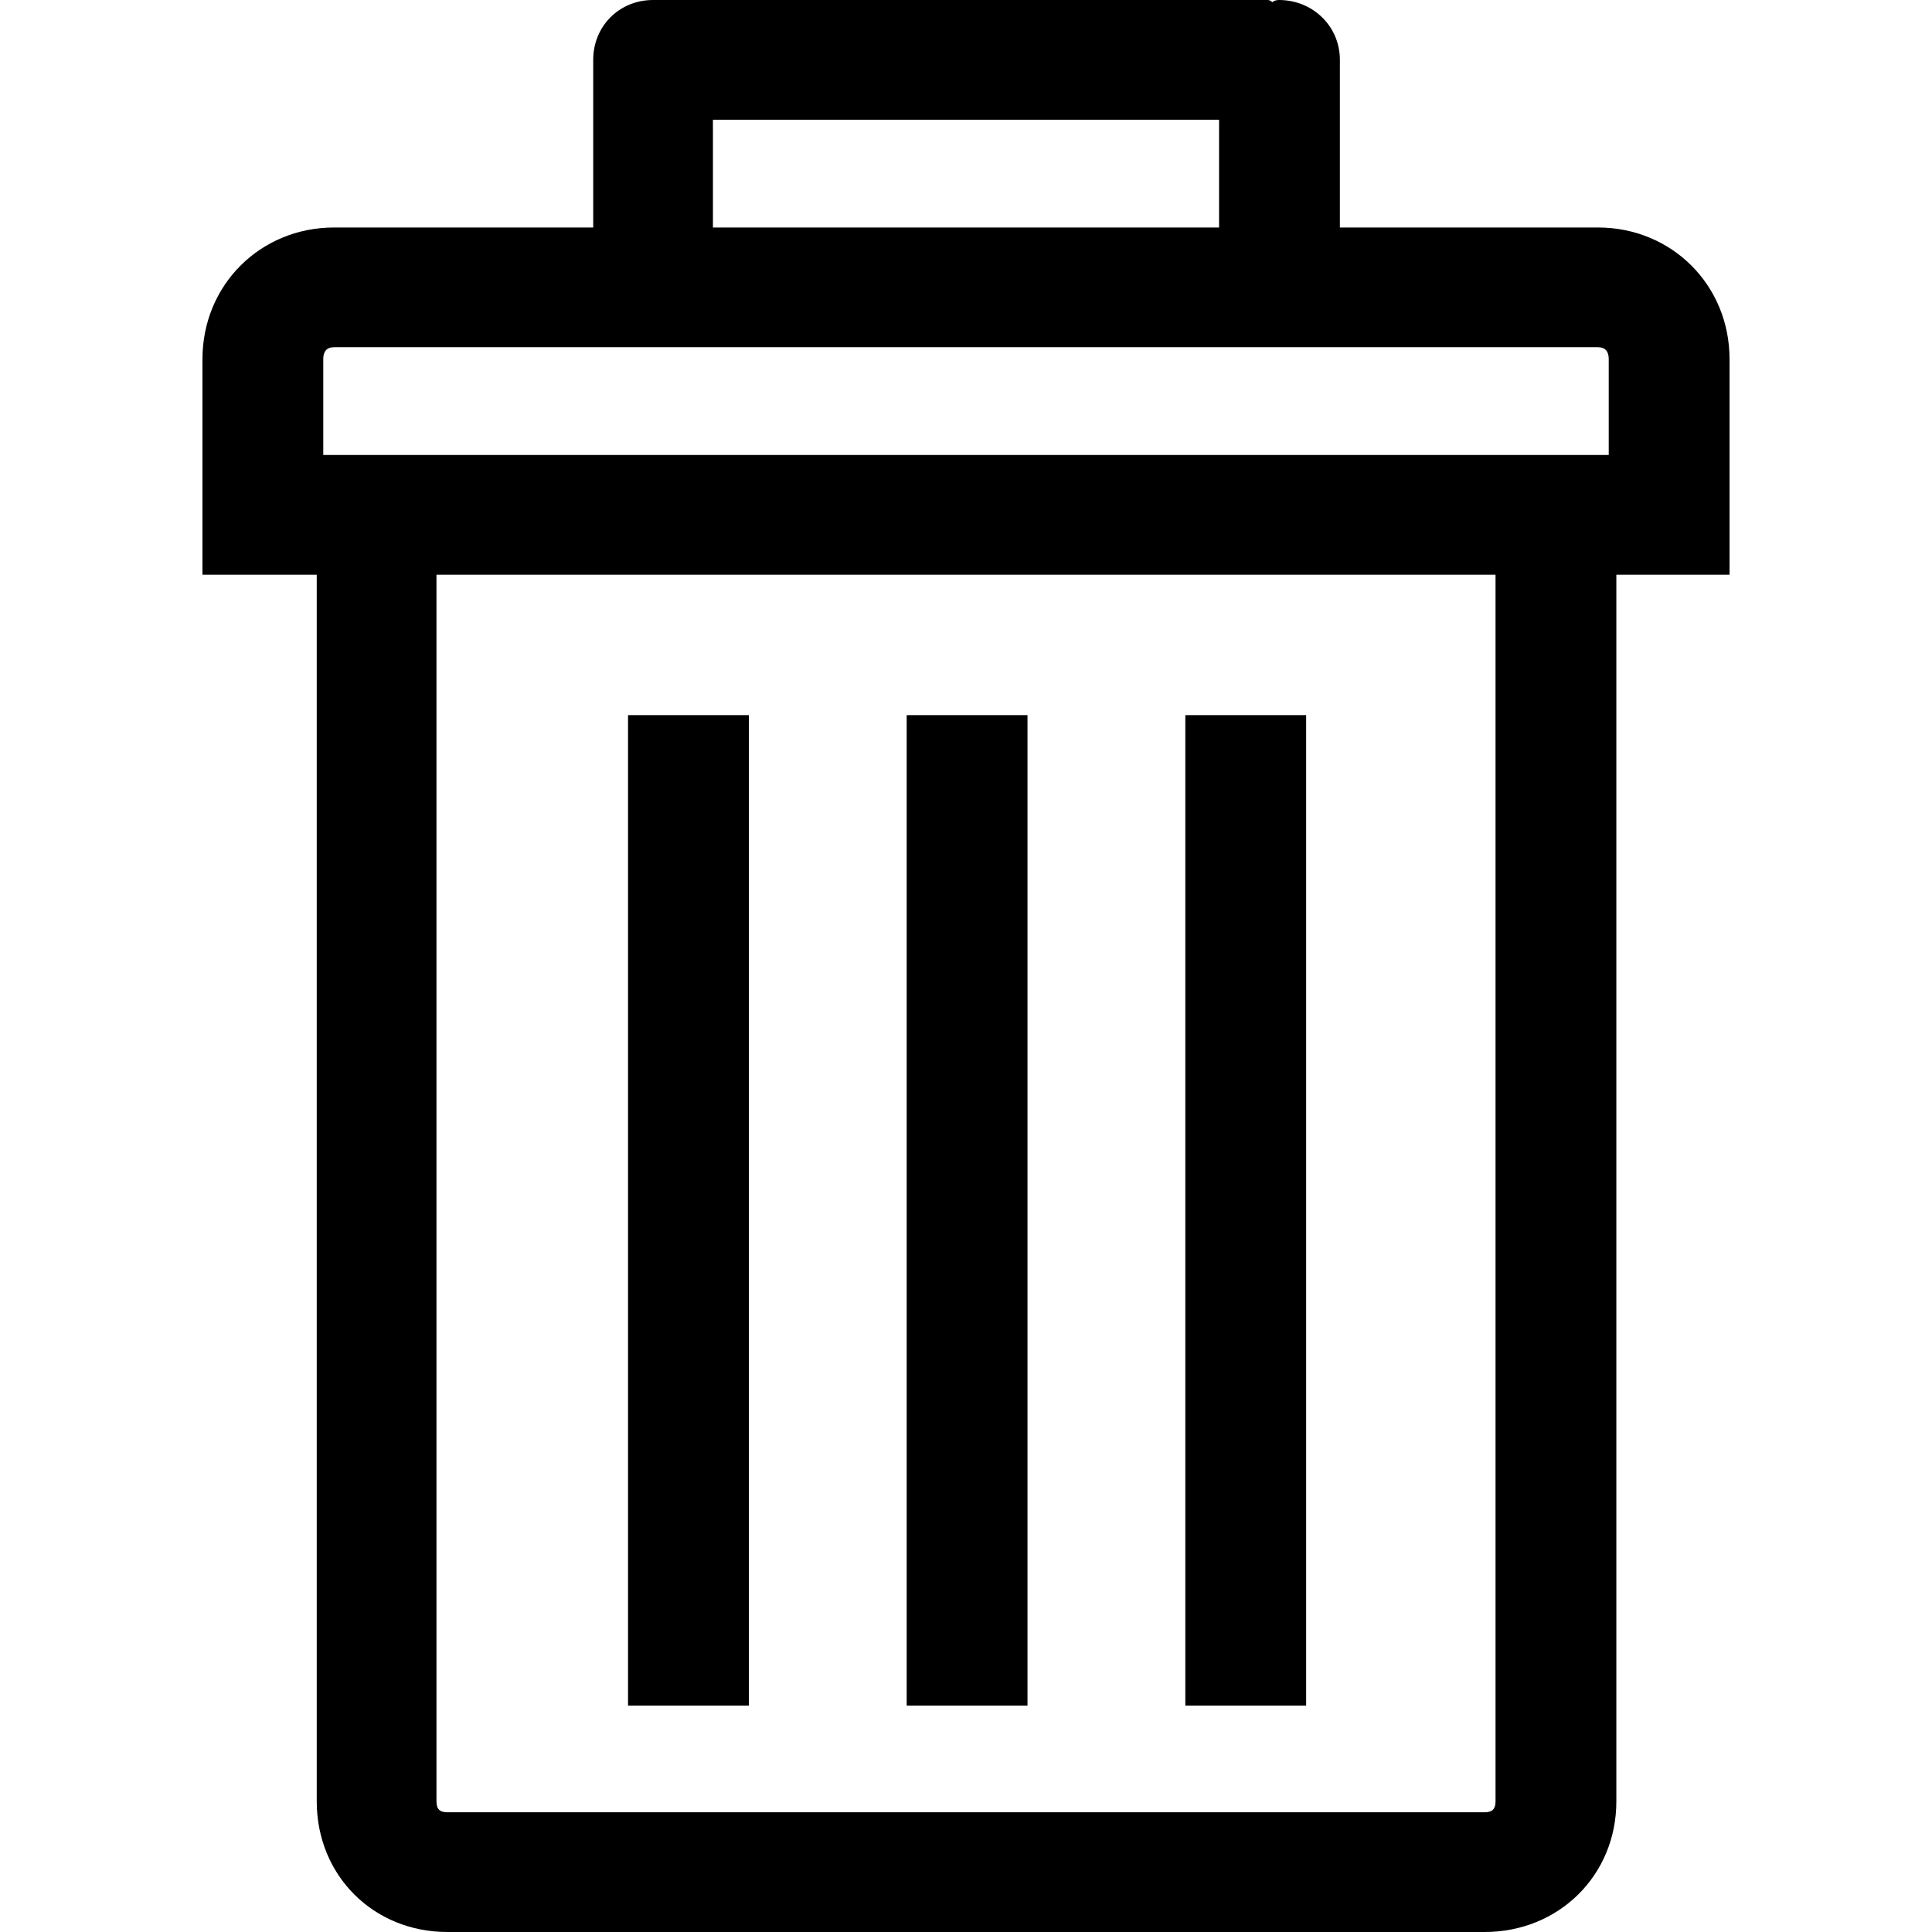
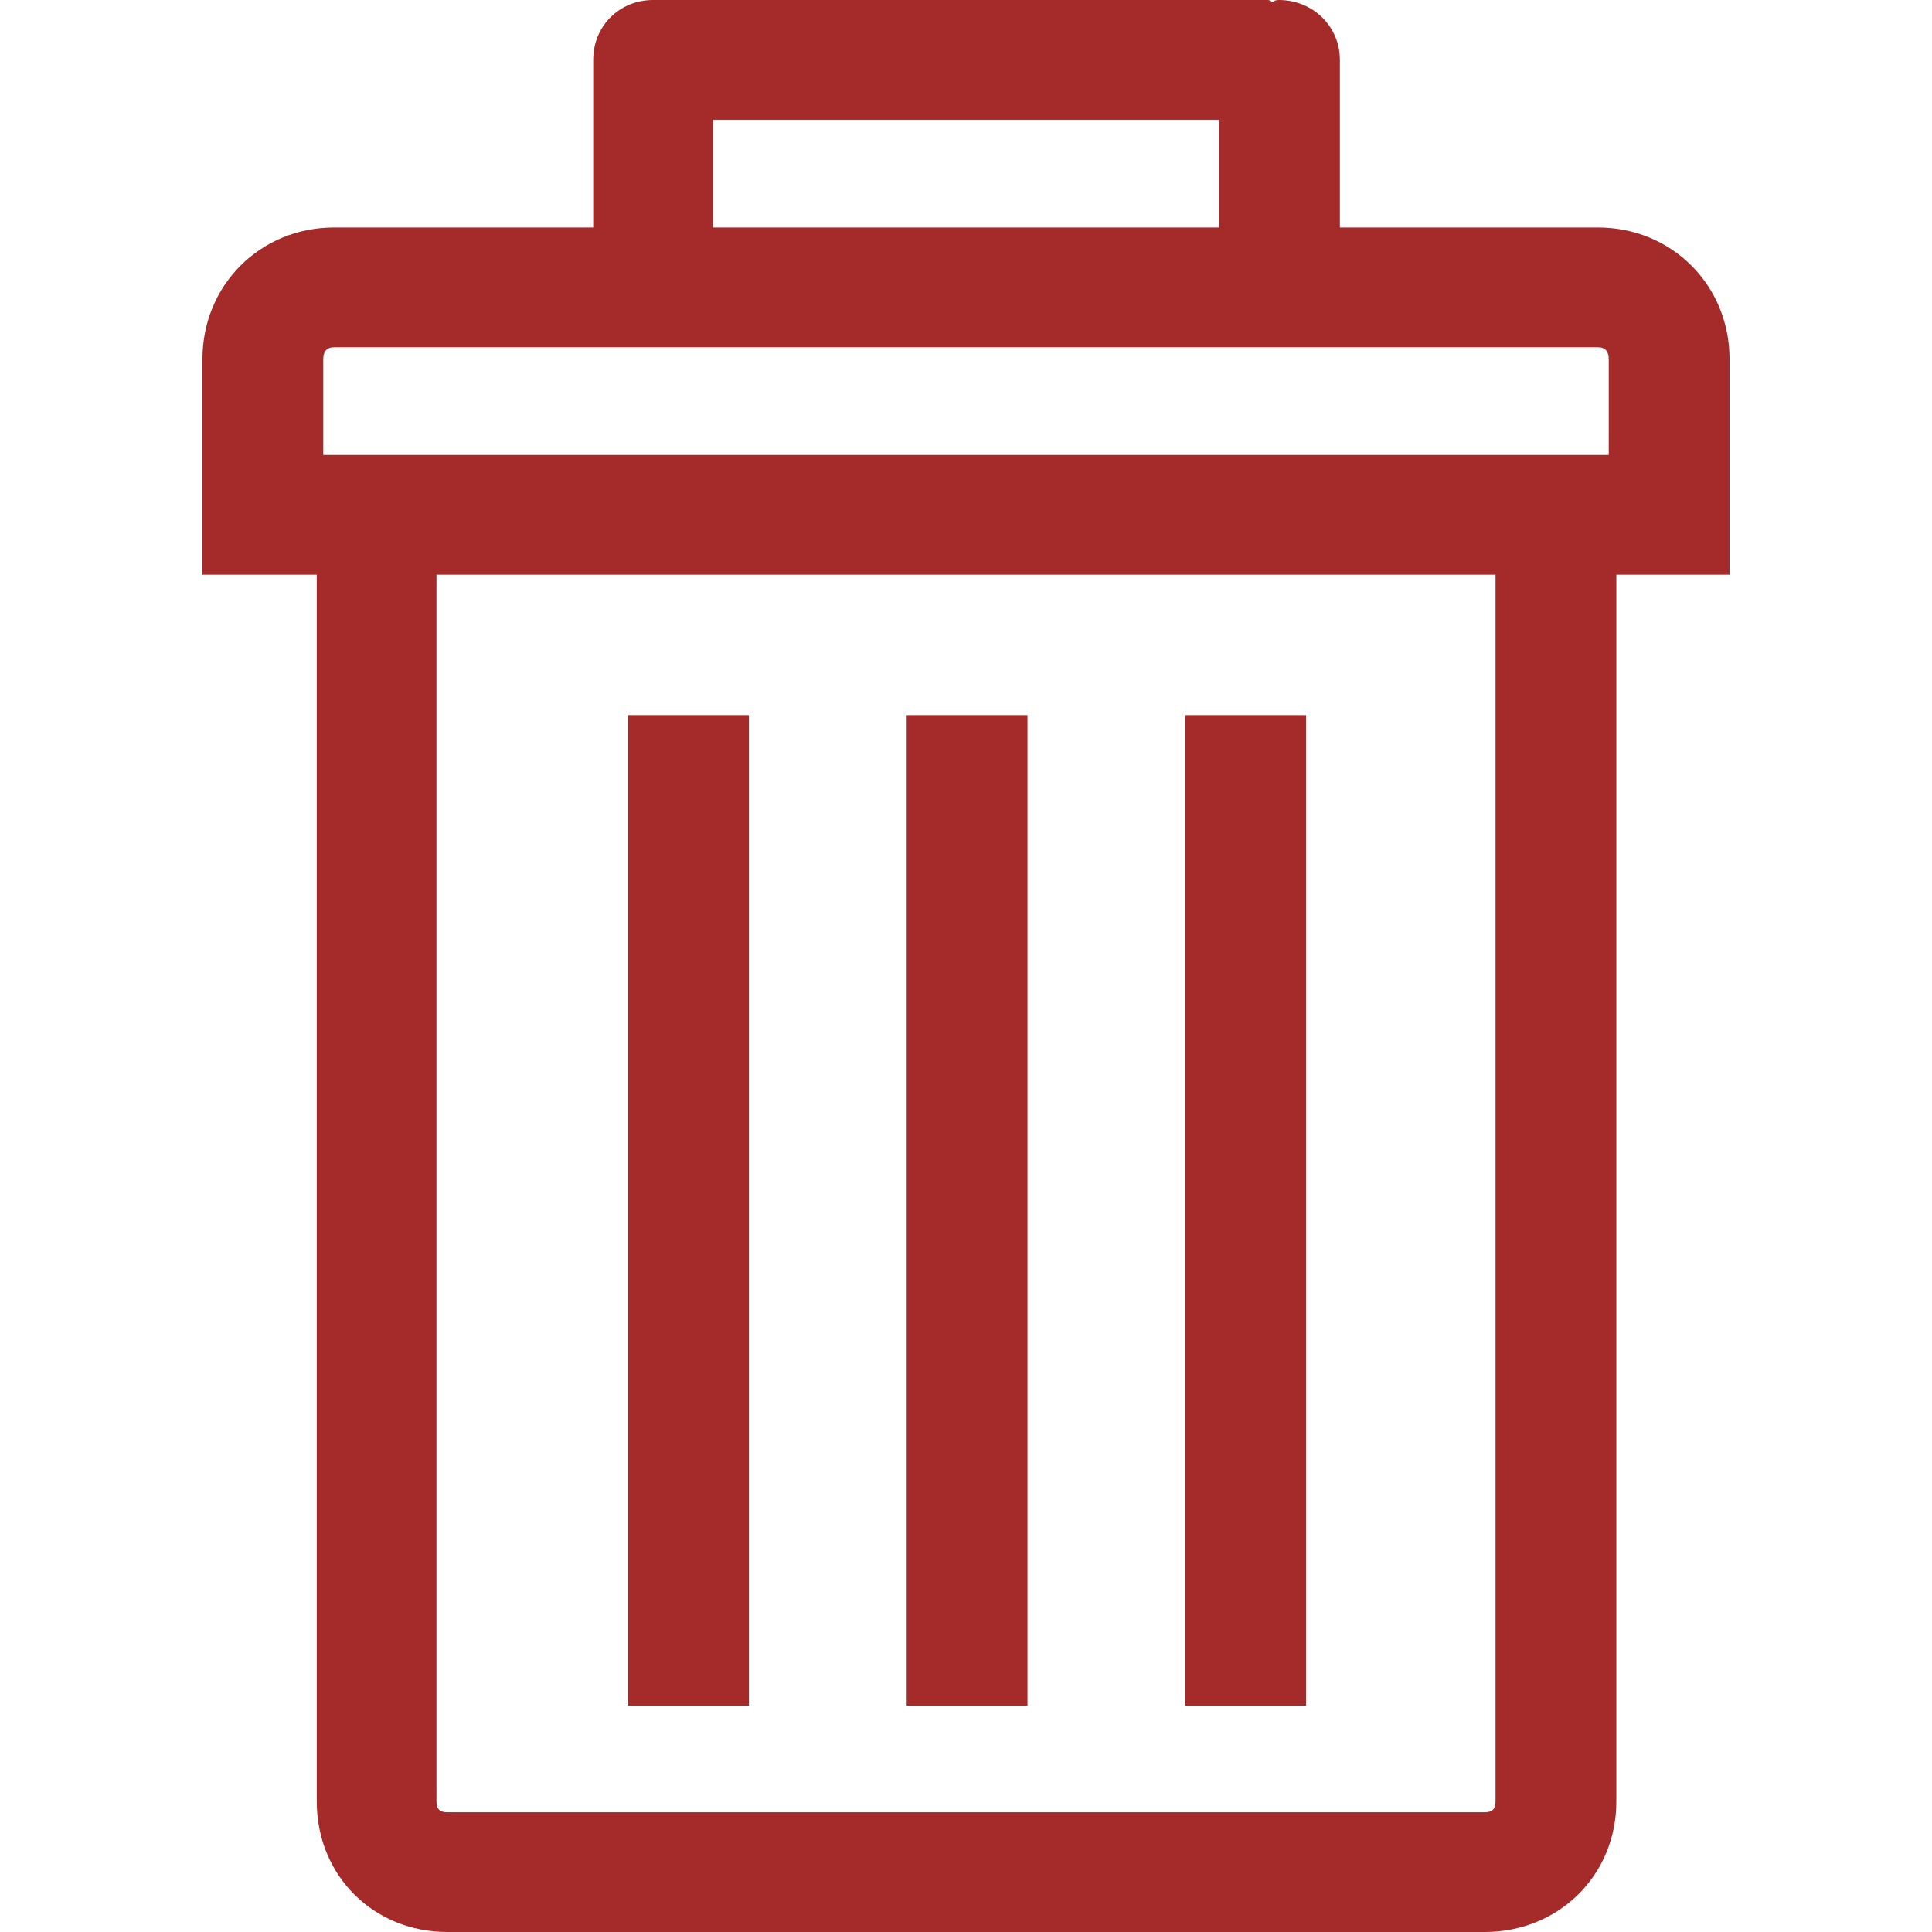
- <svg xmlns="http://www.w3.org/2000/svg" version="1.1" id="Capa_1" x="0px" y="0px" width="512px" height="512px" viewBox="0 0 774.266 774.266" style="enable-background:new 0 0 774.266 774.266;" xml:space="preserve">
+ <svg xmlns="http://www.w3.org/2000/svg" version="1.1" id="Capa_1" x="0px" y="0px" width="512px" height="512px" viewBox="0 0 774.266 774.266" style="enable-background:new 0 0 774.266 774.266;" xml:space="preserve" fill="#A52A2A">
  <g>
    <g>
      <path d="M640.35,91.169H536.971V23.991C536.971,10.469,526.064,0,512.543,0c-1.312,0-2.187,0.438-2.614,0.875    C509.491,0.438,508.616,0,508.179,0H265.212h-1.74h-1.75c-13.521,0-23.99,10.469-23.99,23.991v67.179H133.916    c-29.667,0-52.783,23.116-52.783,52.783v38.387v47.981h45.803v491.6c0,29.668,22.679,52.346,52.346,52.346h415.703    c29.667,0,52.782-22.678,52.782-52.346v-491.6h45.366v-47.981v-38.387C693.133,114.286,670.008,91.169,640.35,91.169z     M285.713,47.981h202.84v43.188h-202.84V47.981z M599.349,721.922c0,3.061-1.312,4.363-4.364,4.363H179.282    c-3.052,0-4.364-1.303-4.364-4.363V230.32h424.431V721.922z M644.715,182.339H129.551v-38.387c0-3.053,1.312-4.802,4.364-4.802    H640.35c3.053,0,4.365,1.749,4.365,4.802V182.339z" fill="##000" />
-       <rect x="475.031" y="286.593" width="48.418" height="396.942" fill="##000" />
-       <rect x="363.361" y="286.593" width="48.418" height="396.942" fill="##000" />
-       <rect x="251.69" y="286.593" width="48.418" height="396.942" fill="##000" />
+       <rect x="475.031" y="286.593" width="48.418" height="396.942" fill="#A52A2A" />
+       <rect x="363.361" y="286.593" width="48.418" height="396.942" fill="#A52A2A" />
+       <rect x="251.69" y="286.593" width="48.418" height="396.942" fill="#A52A2A" />
    </g>
  </g>
  <g>
</g>
  <g>
</g>
  <g>
</g>
  <g>
</g>
  <g>
</g>
  <g>
</g>
  <g>
</g>
  <g>
</g>
  <g>
</g>
  <g>
</g>
  <g>
</g>
  <g>
</g>
  <g>
</g>
  <g>
</g>
  <g>
</g>
</svg>
